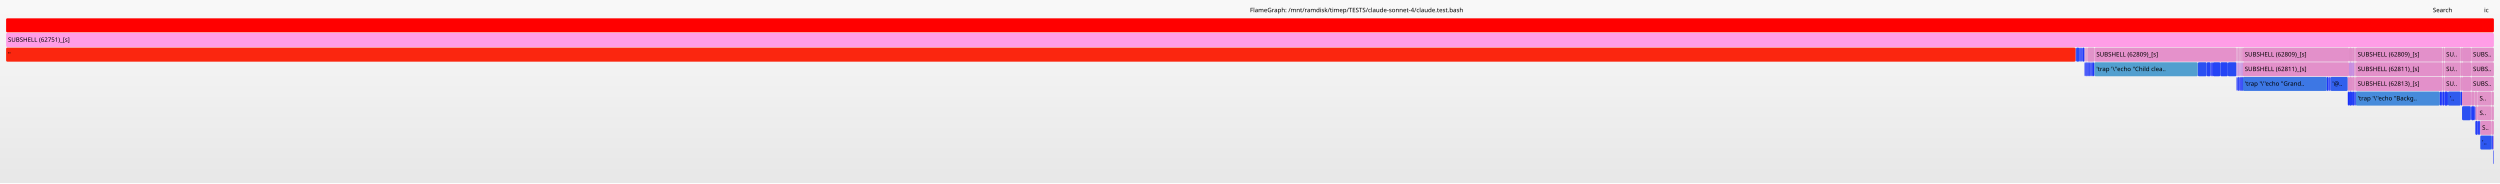
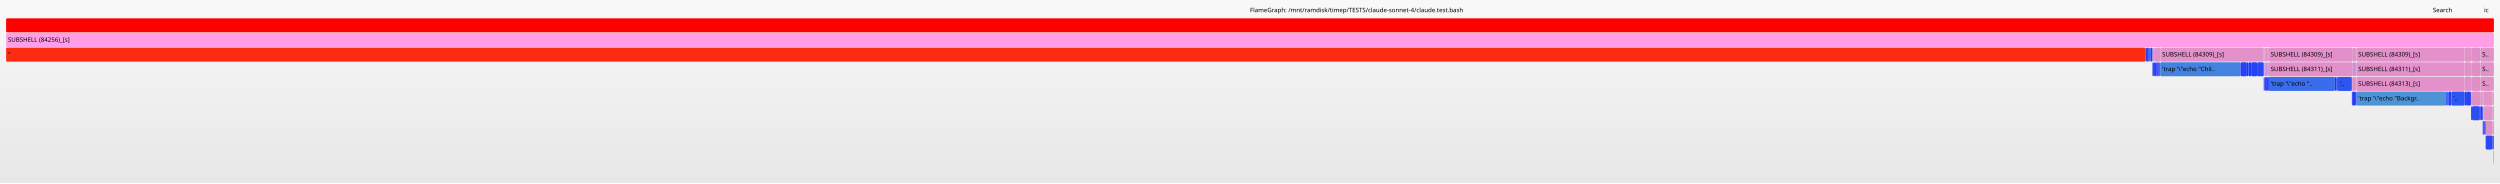
<svg xmlns="http://www.w3.org/2000/svg" version="1.1" width="4096" height="300" viewBox="0 0 4096 300">
  <defs>
    <linearGradient id="background" y1="0" y2="1" x1="0" x2="0">
      <stop stop-color="#f8f8f8" offset="5%" />
      <stop stop-color="#e8e8e8" offset="95%" />
    </linearGradient>
  </defs>
  <style type="text/css">
        text { font-family:Verdana; font-size:10px; fill:rgb(0,0,0); }
        .hide { display:none; }
        .parent { opacity:0.5; }
</style>
  <rect x="0.0" y="0" width="4096.0" height="300.0" fill="url(#background)" />
  <text id="title" x="2048.00" y="20">FlameGraph: /mnt/ramdisk/timep/TESTS/claude-sonnet-4/claude.test.bash</text>
  <text id="details" x="10.00" y="285"> </text>
  <text id="unzoom" x="10.00" y="20" class="hide">Reset Zoom</text>
  <text id="search" x="3986.00" y="20">Search</text>
  <text id="ignorecase" x="4070.00" y="20">ic</text>
  <text id="matched" x="3986.00" y="285"> </text>
  <g id="frames">
    <g>
-       <rect x="4048.8" y="174" width="5.2" height="23.0" fill="rgb(34,61,247)" rx="2" ry="2" />
-       <text x="4051.77" y="188.5" />
-     </g>
-     <g>
-       <rect x="4001.7" y="150" width="3.1" height="23.0" fill="rgb(30,55,248)" rx="2" ry="2" />
-       <text x="4004.70" y="164.5" />
-     </g>
-     <g>
-       <rect x="4001.7" y="126" width="3.1" height="23.0" fill="rgb(223.908,141.94,198.47)" rx="2" ry="2" />
-       <text x="4004.70" y="140.5" />
-     </g>
-     <g>
-       <rect x="3814.6" y="126" width="0.6" height="23.0" fill="rgb(15,38,251)" rx="2" ry="2" />
-       <text x="3817.60" y="140.5" />
-     </g>
-     <g>
-       <rect x="3406.8" y="78" width="1.2" height="23.0" fill="rgb(15,38,251)" rx="2" ry="2" />
-       <text x="3409.79" y="92.5" />
-     </g>
-     <g>
-       <rect x="3859.7" y="150" width="137.7" height="23.0" fill="rgb(71,139,219)" rx="2" ry="2" />
-       <text x="3862.73" y="164.5">'trap '\''echo "Backg..</text>
-     </g>
-     <g>
-       <rect x="3848.6" y="78" width="5.0" height="23.0" fill="rgb(224.474,141.94,199.035)" rx="2" ry="2" />
-       <text x="3851.56" y="92.5" />
-     </g>
-     <g>
-       <rect x="3625.5" y="102" width="12.3" height="23.0" fill="rgb(37,68,245)" rx="2" ry="2" />
-       <text x="3628.49" y="116.5" />
-     </g>
-     <g>
-       <rect x="3621.9" y="102" width="1.8" height="23.0" fill="rgb(25,47,250)" rx="2" ry="2" />
-       <text x="3624.90" y="116.5" />
-     </g>
-     <g>
-       <rect x="3853.6" y="150" width="3.7" height="23.0" fill="rgb(34,61,247)" rx="2" ry="2" />
-       <text x="3856.61" y="164.5" />
-     </g>
-     <g>
-       <rect x="3848.6" y="126" width="5.0" height="23.0" fill="rgb(224.474,141.94,199.035)" rx="2" ry="2" />
-       <text x="3851.56" y="140.5" />
-     </g>
-     <g>
-       <rect x="3674.7" y="78" width="173.9" height="23.0" fill="rgb(226.911,143.769,201.631)" rx="2" ry="2" />
-       <text x="3677.75" y="92.5">SUBSHELL (62809)_[s]</text>
-     </g>
-     <g>
-       <rect x="3859.7" y="78" width="142.0" height="23.0" fill="rgb(227.322,143.725,201.904)" rx="2" ry="2" />
-       <text x="3862.73" y="92.5">SUBSHELL (62809)_[s]</text>
-     </g>
-     <g>
-       <rect x="3416.9" y="102" width="0.6" height="23.0" fill="rgb(15,38,251)" rx="2" ry="2" />
-       <text x="3419.85" y="116.5" />
-     </g>
-     <g>
-       <rect x="3666.6" y="126" width="0.4" height="23.0" fill="rgb(15,38,251)" rx="2" ry="2" />
-       <text x="3669.61" y="140.5" />
-     </g>
-     <g>
-       <rect x="10.0" y="54" width="4076.0" height="23.0" fill="rgb(255,156.558,229.686)" rx="2" ry="2" />
-       <text x="13.00" y="68.5">SUBSHELL (62751)_[s]</text>
-     </g>
-     <g>
-       <rect x="4031.7" y="150" width="2.1" height="23.0" fill="rgb(30,55,248)" rx="2" ry="2" />
-       <text x="4034.71" y="164.5" />
-     </g>
-     <g>
-       <rect x="3415.4" y="102" width="1.5" height="23.0" fill="rgb(15,38,251)" rx="2" ry="2" />
-       <text x="3418.43" y="116.5" />
-     </g>
-     <g>
-       <rect x="3666.1" y="126" width="0.5" height="23.0" fill="rgb(15,38,251)" rx="2" ry="2" />
-       <text x="3669.13" y="140.5" />
-     </g>
-     <g>
-       <rect x="4048.1" y="174" width="0.7" height="23.0" fill="rgb(15,38,251)" rx="2" ry="2" />
-       <text x="4051.11" y="188.5" />
-     </g>
-     <g>
-       <rect x="3421.7" y="102" width="1.2" height="23.0" fill="rgb(15,38,251)" rx="2" ry="2" />
-       <text x="3424.70" y="116.5" />
-     </g>
-     <g>
-       <rect x="3623.7" y="102" width="1.8" height="23.0" fill="rgb(25,47,250)" rx="2" ry="2" />
-       <text x="3626.68" y="116.5" />
-     </g>
-     <g>
-       <rect x="4033.8" y="150" width="15.0" height="23.0" fill="rgb(225.074,142.072,199.666)" rx="2" ry="2" />
-       <text x="4036.82" y="164.5" />
-     </g>
-     <g>
-       <rect x="3600.6" y="102" width="0.4" height="23.0" fill="rgb(15,38,251)" rx="2" ry="2" />
-       <text x="3603.59" y="116.5" />
-     </g>
-     <g>
-       <rect x="3666.6" y="102" width="0.4" height="23.0" fill="rgb(198.47,141.94,223.908)" rx="2" ry="2" />
-       <text x="3669.61" y="116.5" />
-     </g>
-     <g>
-       <rect x="3667.0" y="78" width="1.9" height="23.0" fill="rgb(223.908,141.94,198.47)" rx="2" ry="2" />
-       <text x="3670.04" y="92.5" />
-     </g>
-     <g>
-       <rect x="4061.9" y="198" width="1.8" height="23.0" fill="rgb(25,47,250)" rx="2" ry="2" />
-       <text x="4064.90" y="212.5" />
-     </g>
-     <g>
-       <rect x="4031.7" y="126" width="2.1" height="23.0" fill="rgb(223.908,141.94,198.47)" rx="2" ry="2" />
-       <text x="4034.71" y="140.5" />
-     </g>
-     <g>
-       <rect x="3848.6" y="102" width="5.0" height="23.0" fill="rgb(199.035,141.94,224.474)" rx="2" ry="2" />
-       <text x="3851.56" y="116.5" />
-     </g>
-     <g>
-       <rect x="4082.0" y="222" width="1.2" height="23.0" fill="rgb(15,38,251)" rx="2" ry="2" />
-       <text x="4085.04" y="236.5" />
-     </g>
-     <g>
-       <rect x="3669.4" y="126" width="1.7" height="23.0" fill="rgb(15,38,251)" rx="2" ry="2" />
-       <text x="3672.40" y="140.5" />
-     </g>
-     <g>
-       <rect x="3430.7" y="102" width="0.5" height="23.0" fill="rgb(15,38,251)" rx="2" ry="2" />
-       <text x="3433.70" y="116.5" />
-     </g>
-     <g>
-       <rect x="4082.0" y="174" width="4.0" height="23.0" fill="rgb(224.901,145.551,200.275)" rx="2" ry="2" />
-       <text x="4085.04" y="188.5" />
-     </g>
-     <g>
-       <rect x="3667.0" y="126" width="1.9" height="23.0" fill="rgb(25,47,250)" rx="2" ry="2" />
-       <text x="3670.04" y="140.5" />
-     </g>
-     <g>
-       <rect x="3668.9" y="102" width="2.2" height="23.0" fill="rgb(200.626,146.251,225.094)" rx="2" ry="2" />
-       <text x="3671.91" y="116.5" />
-     </g>
-     <g>
-       <rect x="3401.5" y="78" width="5.3" height="23.0" fill="rgb(38,74,247)" rx="2" ry="2" />
-       <text x="3404.46" y="92.5" />
-     </g>
-     <g>
-       <rect x="3857.3" y="102" width="2.4" height="23.0" fill="rgb(223.908,141.94,198.47)" rx="2" ry="2" />
-       <text x="3860.26" y="116.5" />
-     </g>
-     <g>
-       <rect x="3420.1" y="102" width="1.6" height="23.0" fill="rgb(15,38,251)" rx="2" ry="2" />
-       <text x="3423.07" y="116.5" />
-     </g>
-     <g>
-       <rect x="3650.1" y="102" width="14.2" height="23.0" fill="rgb(40,74,243)" rx="2" ry="2" />
-       <text x="3653.09" y="116.5" />
-     </g>
-     <g>
-       <rect x="3671.1" y="102" width="1.8" height="23.0" fill="rgb(198.47,141.94,223.908)" rx="2" ry="2" />
-       <text x="3674.14" y="116.5" />
-     </g>
-     <g>
-       <rect x="3859.7" y="126" width="142.0" height="23.0" fill="rgb(227.322,143.725,201.904)" rx="2" ry="2" />
-       <text x="3862.73" y="140.5">SUBSHELL (62813)_[s]</text>
-     </g>
-     <g>
-       <rect x="3425.0" y="102" width="1.9" height="23.0" fill="rgb(25,47,250)" rx="2" ry="2" />
-       <text x="3428.02" y="116.5" />
-     </g>
-     <g>
-       <rect x="4059.4" y="174" width="22.6" height="23.0" fill="rgb(225.5,147.727,201.364)" rx="2" ry="2" />
-       <text x="4062.42" y="188.5">S..</text>
-     </g>
-     <g>
-       <rect x="4083.2" y="222" width="2.0" height="23.0" fill="rgb(25,47,250)" rx="2" ry="2" />
-       <text x="4086.21" y="236.5" />
-     </g>
-     <g>
-       <rect x="3674.7" y="102" width="173.9" height="23.0" fill="rgb(226.911,143.769,201.631)" rx="2" ry="2" />
-       <text x="3677.75" y="116.5">SUBSHELL (62811)_[s]</text>
-     </g>
-     <g>
-       <rect x="3411.9" y="78" width="3.5" height="23.0" fill="rgb(30,55,248)" rx="2" ry="2" />
-       <text x="3414.94" y="92.5" />
-     </g>
-     <g>
-       <rect x="4055.6" y="198" width="3.8" height="23.0" fill="rgb(34,61,247)" rx="2" ry="2" />
-       <text x="4058.57" y="212.5" />
-     </g>
-     <g>
-       <rect x="4010.7" y="150" width="21.0" height="23.0" fill="rgb(48,91,238)" rx="2" ry="2" />
-       <text x="4013.74" y="164.5">'..</text>
-     </g>
-     <g>
-       <rect x="3418.3" y="78" width="1.8" height="23.0" fill="rgb(223.908,141.94,198.47)" rx="2" ry="2" />
-       <text x="3421.26" y="92.5" />
-     </g>
-     <g>
-       <rect x="3431.7" y="78" width="232.6" height="23.0" fill="rgb(228.66,145.155,203.44)" rx="2" ry="2" />
-       <text x="3434.67" y="92.5">SUBSHELL (62809)_[s]</text>
-     </g>
-     <g>
-       <rect x="4033.8" y="126" width="15.0" height="23.0" fill="rgb(225.074,142.072,199.666)" rx="2" ry="2" />
-       <text x="4036.82" y="140.5" />
-     </g>
-     <g>
-       <rect x="4033.8" y="102" width="15.0" height="23.0" fill="rgb(225.074,142.072,199.666)" rx="2" ry="2" />
-       <text x="4036.82" y="116.5" />
-     </g>
-     <g>
-       <rect x="3848.6" y="150" width="5.0" height="23.0" fill="rgb(34,61,247)" rx="2" ry="2" />
-       <text x="3851.56" y="164.5" />
-     </g>
-     <g>
-       <rect x="4004.8" y="150" width="5.9" height="23.0" fill="rgb(34,61,247)" rx="2" ry="2" />
-       <text x="4007.76" y="164.5" />
-     </g>
-     <g>
-       <rect x="4063.7" y="198" width="18.3" height="23.0" fill="rgb(225.039,142.505,199.6)" rx="2" ry="2" />
-       <text x="4066.71" y="212.5">S..</text>
-     </g>
-     <g>
-       <rect x="3667.0" y="102" width="1.9" height="23.0" fill="rgb(198.47,141.94,223.908)" rx="2" ry="2" />
-       <text x="3670.04" y="116.5" />
-     </g>
-     <g>
-       <rect x="3410.3" y="78" width="0.9" height="23.0" fill="rgb(15,38,251)" rx="2" ry="2" />
-       <text x="3413.31" y="92.5" />
-     </g>
-     <g>
-       <rect x="3665.7" y="126" width="0.4" height="23.0" fill="rgb(15,38,251)" rx="2" ry="2" />
-       <text x="3668.70" y="140.5" />
-     </g>
-     <g>
-       <rect x="3400.5" y="78" width="0.5" height="23.0" fill="rgb(15,38,251)" rx="2" ry="2" />
-       <text x="3403.52" y="92.5" />
-     </g>
-     <g>
-       <rect x="3815.2" y="126" width="0.5" height="23.0" fill="rgb(15,38,251)" rx="2" ry="2" />
-       <text x="3818.19" y="140.5" />
-     </g>
-     <g>
-       <rect x="3672.9" y="78" width="1.8" height="23.0" fill="rgb(223.908,141.94,198.47)" rx="2" ry="2" />
-       <text x="3675.93" y="92.5" />
-     </g>
-     <g>
-       <rect x="4001.7" y="102" width="3.1" height="23.0" fill="rgb(223.908,141.94,198.47)" rx="2" ry="2" />
-       <text x="4004.70" y="116.5" />
-     </g>
-     <g>
-       <rect x="3665.7" y="78" width="0.9" height="23.0" fill="rgb(224.533,144.209,199.605)" rx="2" ry="2" />
-       <text x="3668.70" y="92.5" />
-     </g>
-     <g>
-       <rect x="3664.3" y="78" width="1.4" height="23.0" fill="rgb(224.856,145.386,200.193)" rx="2" ry="2" />
-       <text x="3667.27" y="92.5" />
-     </g>
-     <g>
-       <rect x="3422.9" y="102" width="2.1" height="23.0" fill="rgb(30,55,248)" rx="2" ry="2" />
-       <text x="3425.92" y="116.5" />
-     </g>
-     <g>
-       <rect x="3671.1" y="126" width="1.8" height="23.0" fill="rgb(25,47,250)" rx="2" ry="2" />
-       <text x="3674.14" y="140.5" />
-     </g>
-     <g>
-       <rect x="3428.9" y="102" width="1.8" height="23.0" fill="rgb(15,38,251)" rx="2" ry="2" />
-       <text x="3431.93" y="116.5" />
-     </g>
-     <g>
-       <rect x="3408.6" y="78" width="1.7" height="23.0" fill="rgb(15,38,251)" rx="2" ry="2" />
-       <text x="3411.64" y="92.5" />
-     </g>
-     <g>
-       <rect x="4033.8" y="174" width="14.3" height="23.0" fill="rgb(43,80,242)" rx="2" ry="2" />
-       <text x="4036.82" y="188.5" />
-     </g>
-     <g>
-       <rect x="3601.0" y="102" width="14.4" height="23.0" fill="rgb(43,80,242)" rx="2" ry="2" />
-       <text x="3604.04" y="116.5" />
-     </g>
-     <g>
-       <rect x="3416.9" y="78" width="0.6" height="23.0" fill="rgb(223.908,141.94,198.47)" rx="2" ry="2" />
-       <text x="3419.85" y="92.5" />
-     </g>
-     <g>
-       <rect x="4059.4" y="198" width="2.0" height="23.0" fill="rgb(25,47,250)" rx="2" ry="2" />
-       <text x="4062.42" y="212.5" />
-     </g>
-     <g>
-       <rect x="4054.0" y="150" width="5.4" height="23.0" fill="rgb(224.922,145.625,200.312)" rx="2" ry="2" />
-       <text x="4057.04" y="164.5" />
-     </g>
-     <g>
-       <rect x="4082.0" y="198" width="4.0" height="23.0" fill="rgb(224.901,145.551,200.275)" rx="2" ry="2" />
-       <text x="4085.04" y="212.5" />
-     </g>
-     <g>
-       <rect x="3812.4" y="126" width="2.2" height="23.0" fill="rgb(30,55,248)" rx="2" ry="2" />
-       <text x="3815.42" y="140.5" />
-     </g>
-     <g>
-       <rect x="3401.0" y="78" width="0.5" height="23.0" fill="rgb(15,38,251)" rx="2" ry="2" />
-       <text x="3403.97" y="92.5" />
-     </g>
-     <g>
-       <rect x="4085.2" y="222" width="0.8" height="23.0" fill="rgb(223.908,141.94,198.47)" rx="2" ry="2" />
-       <text x="4088.25" y="236.5" />
-     </g>
-     <g>
-       <rect x="3672.9" y="126" width="1.8" height="23.0" fill="rgb(25,47,250)" rx="2" ry="2" />
-       <text x="3675.93" y="140.5" />
-     </g>
-     <g>
-       <rect x="3668.9" y="78" width="2.2" height="23.0" fill="rgb(225.094,146.251,200.626)" rx="2" ry="2" />
-       <text x="3671.91" y="92.5" />
-     </g>
-     <g>
-       <rect x="4061.4" y="198" width="0.5" height="23.0" fill="rgb(15,38,251)" rx="2" ry="2" />
-       <text x="4064.40" y="212.5" />
-     </g>
-     <g>
-       <rect x="3417.5" y="78" width="0.8" height="23.0" fill="rgb(223.908,141.94,198.47)" rx="2" ry="2" />
-       <text x="3420.52" y="92.5" />
-     </g>
-     <g>
-       <rect x="10.0" y="78" width="3390.5" height="23.0" fill="rgb(251,38,15)" rx="2" ry="2" />
+       <rect x="4011.6" y="150" width="4.8" height="23.0" fill="rgb(36,67,246)" rx="2" ry="2" />
+       <text x="4014.62" y="164.5" />
+     </g>
+     <g>
+       <rect x="4072.5" y="198" width="11.2" height="23.0" fill="rgb(224.66,142.63,199.377)" rx="2" ry="2" />
+       <text x="4075.55" y="212.5" />
+     </g>
+     <g>
+       <rect x="3529.2" y="78" width="1.5" height="23.0" fill="rgb(224.098,142.63,198.815)" rx="2" ry="2" />
+       <text x="3532.24" y="92.5" />
+     </g>
+     <g>
+       <rect x="3860.7" y="78" width="177.1" height="23.0" fill="rgb(228.169,144.881,203.015)" rx="2" ry="2" />
+       <text x="3863.72" y="92.5">SUBSHELL (84309)_[s]</text>
+     </g>
+     <g>
+       <rect x="4083.7" y="150" width="2.3" height="23.0" fill="rgb(225.09,146.236,200.618)" rx="2" ry="2" />
+       <text x="4086.69" y="164.5" />
+     </g>
+     <g>
+       <rect x="4048.6" y="78" width="1.3" height="23.0" fill="rgb(224.098,142.63,198.815)" rx="2" ry="2" />
+       <text x="4051.61" y="92.5" />
+     </g>
+     <g>
+       <rect x="4007.8" y="150" width="2.0" height="23.0" fill="rgb(33,60,248)" rx="2" ry="2" />
+       <text x="4010.85" y="164.5" />
+     </g>
+     <g>
+       <rect x="3858.6" y="102" width="2.1" height="23.0" fill="rgb(198.815,142.63,224.098)" rx="2" ry="2" />
+       <text x="3861.65" y="116.5" />
+     </g>
+     <g>
+       <rect x="10.0" y="78" width="3505.2" height="23.0" fill="rgb(251,44,18)" rx="2" ry="2" />
      <text x="13.00" y="92.5">''</text>
    </g>
    <g>
-       <rect x="3408.0" y="78" width="0.6" height="23.0" fill="rgb(15,38,251)" rx="2" ry="2" />
-       <text x="3410.96" y="92.5" />
+       <rect x="4069.2" y="150" width="14.5" height="23.0" fill="rgb(225.519,147.798,201.399)" rx="2" ry="2" />
+       <text x="4072.23" y="164.5" />
+     </g>
+     <g>
+       <rect x="3711.1" y="126" width="1.5" height="23.0" fill="rgb(28,53,249)" rx="2" ry="2" />
+       <text x="3714.09" y="140.5" />
+     </g>
+     <g>
+       <rect x="3527.2" y="102" width="0.5" height="23.0" fill="rgb(18,44,251)" rx="2" ry="2" />
+       <text x="3530.19" y="116.5" />
+     </g>
+     <g>
+       <rect x="3854.8" y="150" width="3.8" height="23.0" fill="rgb(33,60,248)" rx="2" ry="2" />
+       <text x="3857.85" y="164.5" />
+     </g>
+     <g>
+       <rect x="3853.3" y="126" width="1.5" height="23.0" fill="rgb(224.098,142.63,198.815)" rx="2" ry="2" />
+       <text x="3856.32" y="140.5" />
+     </g>
+     <g>
+       <rect x="3828.6" y="126" width="1.7" height="23.0" fill="rgb(28,53,249)" rx="2" ry="2" />
+       <text x="3831.56" y="140.5" />
+     </g>
+     <g>
+       <rect x="3714.4" y="126" width="1.4" height="23.0" fill="rgb(18,44,251)" rx="2" ry="2" />
+       <text x="3717.38" y="140.5" />
+     </g>
+     <g>
+       <rect x="3854.8" y="126" width="3.8" height="23.0" fill="rgb(224.098,142.63,198.815)" rx="2" ry="2" />
+       <text x="3857.85" y="140.5" />
+     </g>
+     <g>
+       <rect x="3538.7" y="102" width="0.4" height="23.0" fill="rgb(18,44,251)" rx="2" ry="2" />
+       <text x="3541.69" y="116.5" />
+     </g>
+     <g>
+       <rect x="4037.8" y="78" width="10.8" height="23.0" fill="rgb(224.895,145.528,200.264)" rx="2" ry="2" />
+       <text x="4040.82" y="92.5" />
+     </g>
+     <g>
+       <rect x="4047.1" y="150" width="1.5" height="23.0" fill="rgb(28,53,249)" rx="2" ry="2" />
+       <text x="4050.09" y="164.5" />
+     </g>
+     <g>
+       <rect x="4050.0" y="78" width="13.8" height="23.0" fill="rgb(224.711,142.82,199.471)" rx="2" ry="2" />
+       <text x="4052.95" y="92.5" />
+     </g>
+     <g>
+       <rect x="4037.8" y="150" width="4.0" height="23.0" fill="rgb(33,60,248)" rx="2" ry="2" />
+       <text x="4040.82" y="164.5" />
+     </g>
+     <g>
+       <rect x="4016.4" y="150" width="21.4" height="23.0" fill="rgb(45,85,241)" rx="2" ry="2" />
+       <text x="4019.42" y="164.5">'..</text>
+     </g>
+     <g>
+       <rect x="3827.3" y="126" width="0.5" height="23.0" fill="rgb(18,44,251)" rx="2" ry="2" />
+       <text x="3830.35" y="140.5" />
+     </g>
+     <g>
+       <rect x="4063.8" y="78" width="22.2" height="23.0" fill="rgb(225.329,147.105,201.053)" rx="2" ry="2" />
+       <text x="4066.82" y="92.5">S..</text>
+     </g>
+     <g>
+       <rect x="3523.1" y="78" width="0.4" height="23.0" fill="rgb(18,44,251)" rx="2" ry="2" />
+       <text x="3526.05" y="92.5" />
+     </g>
+     <g>
+       <rect x="3681.3" y="102" width="2.0" height="23.0" fill="rgb(28,53,249)" rx="2" ry="2" />
+       <text x="3684.30" y="116.5" />
+     </g>
+     <g>
+       <rect x="3536.8" y="102" width="1.5" height="23.0" fill="rgb(28,53,249)" rx="2" ry="2" />
+       <text x="3539.75" y="116.5" />
+     </g>
+     <g>
+       <rect x="3708.9" y="126" width="0.4" height="23.0" fill="rgb(18,44,251)" rx="2" ry="2" />
+       <text x="3711.93" y="140.5" />
+     </g>
+     <g>
+       <rect x="4063.8" y="126" width="22.2" height="23.0" fill="rgb(225.329,147.105,201.053)" rx="2" ry="2" />
+       <text x="4066.82" y="140.5">S..</text>
+     </g>
+     <g>
+       <rect x="3539.1" y="102" width="0.3" height="23.0" fill="rgb(18,44,251)" rx="2" ry="2" />
+       <text x="3542.09" y="116.5" />
+     </g>
+     <g>
+       <rect x="3515.9" y="78" width="4.2" height="23.0" fill="rgb(31,72,248)" rx="2" ry="2" />
+       <text x="3518.91" y="92.5" />
+     </g>
+     <g>
+       <rect x="4085.6" y="246" width="0.4" height="23.0" fill="rgb(18,44,251)" rx="2" ry="2" />
+       <text x="4088.57" y="260.5" />
+     </g>
+     <g>
+       <rect x="4085.6" y="222" width="0.4" height="23.0" fill="rgb(224.098,142.63,198.815)" rx="2" ry="2" />
+       <text x="4088.57" y="236.5" />
+     </g>
+     <g>
+       <rect x="3828.2" y="126" width="0.4" height="23.0" fill="rgb(18,44,251)" rx="2" ry="2" />
+       <text x="3831.20" y="140.5" />
+     </g>
+     <g>
+       <rect x="3854.8" y="78" width="3.8" height="23.0" fill="rgb(224.098,142.63,198.815)" rx="2" ry="2" />
+       <text x="3857.85" y="92.5" />
+     </g>
+     <g>
+       <rect x="4083.7" y="174" width="2.3" height="23.0" fill="rgb(225.09,146.236,200.618)" rx="2" ry="2" />
+       <text x="4086.69" y="188.5" />
+     </g>
+     <g>
+       <rect x="4037.8" y="126" width="10.8" height="23.0" fill="rgb(224.895,145.528,200.264)" rx="2" ry="2" />
+       <text x="4040.82" y="140.5" />
+     </g>
+     <g>
+       <rect x="3526.6" y="78" width="0.6" height="23.0" fill="rgb(224.098,142.63,198.815)" rx="2" ry="2" />
+       <text x="3529.61" y="92.5" />
+     </g>
+     <g>
+       <rect x="4050.0" y="150" width="13.8" height="23.0" fill="rgb(224.711,142.82,199.471)" rx="2" ry="2" />
+       <text x="4052.95" y="164.5" />
+     </g>
+     <g>
+       <rect x="10.0" y="54" width="4076.0" height="23.0" fill="rgb(255,157.085,229.822)" rx="2" ry="2" />
+       <text x="13.00" y="68.5">SUBSHELL (84256)_[s]</text>
+     </g>
+     <g>
+       <rect x="3717.2" y="126" width="108.3" height="23.0" fill="rgb(57,109,233)" rx="2" ry="2" />
+       <text x="3720.22" y="140.5">'trap '\''echo "..</text>
+     </g>
+     <g>
+       <rect x="4037.8" y="102" width="10.8" height="23.0" fill="rgb(224.895,145.528,200.264)" rx="2" ry="2" />
+       <text x="4040.82" y="116.5" />
+     </g>
+     <g>
+       <rect x="3527.7" y="102" width="1.5" height="23.0" fill="rgb(28,53,249)" rx="2" ry="2" />
+       <text x="3530.73" y="116.5" />
+     </g>
+     <g>
+       <rect x="3529.2" y="102" width="1.5" height="23.0" fill="rgb(28,53,249)" rx="2" ry="2" />
+       <text x="3532.24" y="116.5" />
+     </g>
+     <g>
+       <rect x="3520.1" y="78" width="1.0" height="23.0" fill="rgb(18,44,251)" rx="2" ry="2" />
+       <text x="3523.08" y="92.5" />
+     </g>
+     <g>
+       <rect x="3710.0" y="78" width="0.8" height="23.0" fill="rgb(224.729,144.922,199.961)" rx="2" ry="2" />
+       <text x="3712.99" y="92.5" />
+     </g>
+     <g>
+       <rect x="3715.8" y="78" width="1.4" height="23.0" fill="rgb(224.098,142.63,198.815)" rx="2" ry="2" />
+       <text x="3718.81" y="92.5" />
+     </g>
+     <g>
+       <rect x="3854.8" y="102" width="3.8" height="23.0" fill="rgb(198.815,142.63,224.098)" rx="2" ry="2" />
+       <text x="3857.85" y="116.5" />
+     </g>
+     <g>
+       <rect x="3715.8" y="102" width="1.4" height="23.0" fill="rgb(198.815,142.63,224.098)" rx="2" ry="2" />
+       <text x="3718.81" y="116.5" />
+     </g>
+     <g>
+       <rect x="4070.7" y="198" width="1.5" height="23.0" fill="rgb(28,53,249)" rx="2" ry="2" />
+       <text x="4073.72" y="212.5" />
+     </g>
+     <g>
+       <rect x="4069.2" y="198" width="1.5" height="23.0" fill="rgb(28,53,249)" rx="2" ry="2" />
+       <text x="4072.23" y="212.5" />
+     </g>
+     <g>
+       <rect x="3712.6" y="126" width="0.4" height="23.0" fill="rgb(18,44,251)" rx="2" ry="2" />
+       <text x="3715.60" y="140.5" />
+     </g>
+     <g>
+       <rect x="3710.4" y="126" width="0.4" height="23.0" fill="rgb(18,44,251)" rx="2" ry="2" />
+       <text x="3713.35" y="140.5" />
+     </g>
+     <g>
+       <rect x="3710.0" y="126" width="0.4" height="23.0" fill="rgb(18,44,251)" rx="2" ry="2" />
+       <text x="3712.99" y="140.5" />
+     </g>
+     <g>
+       <rect x="3710.8" y="78" width="0.3" height="23.0" fill="rgb(224.098,142.63,198.815)" rx="2" ry="2" />
+       <text x="3713.76" y="92.5" />
+     </g>
+     <g>
+       <rect x="4067.7" y="198" width="1.5" height="23.0" fill="rgb(28,53,249)" rx="2" ry="2" />
+       <text x="4070.68" y="212.5" />
+     </g>
+     <g>
+       <rect x="3709.6" y="126" width="0.4" height="23.0" fill="rgb(18,44,251)" rx="2" ry="2" />
+       <text x="3712.65" y="140.5" />
+     </g>
+     <g>
+       <rect x="3858.6" y="78" width="2.1" height="23.0" fill="rgb(224.098,142.63,198.815)" rx="2" ry="2" />
+       <text x="3861.65" y="92.5" />
+     </g>
+     <g>
+       <rect x="4063.8" y="150" width="3.9" height="23.0" fill="rgb(224.098,142.63,198.815)" rx="2" ry="2" />
+       <text x="4066.82" y="164.5" />
+     </g>
+     <g>
+       <rect x="3711.1" y="78" width="1.5" height="23.0" fill="rgb(224.098,142.63,198.815)" rx="2" ry="2" />
+       <text x="3714.09" y="92.5" />
+     </g>
+     <g>
+       <rect x="3532.3" y="102" width="1.2" height="23.0" fill="rgb(18,44,251)" rx="2" ry="2" />
+       <text x="3535.26" y="116.5" />
+     </g>
+     <g>
+       <rect x="3711.1" y="102" width="1.5" height="23.0" fill="rgb(198.815,142.63,224.098)" rx="2" ry="2" />
+       <text x="3714.09" y="116.5" />
+     </g>
+     <g>
+       <rect x="3530.7" y="78" width="8.7" height="23.0" fill="rgb(225.314,147.051,201.026)" rx="2" ry="2" />
+       <text x="3533.69" y="92.5" />
+     </g>
+     <g>
+       <rect x="3860.7" y="102" width="177.1" height="23.0" fill="rgb(228.169,144.881,203.015)" rx="2" ry="2" />
+       <text x="3863.72" y="116.5">SUBSHELL (84311)_[s]</text>
+     </g>
+     <g>
+       <rect x="4072.2" y="198" width="0.3" height="23.0" fill="rgb(18,44,251)" rx="2" ry="2" />
+       <text x="4075.16" y="212.5" />
+     </g>
+     <g>
+       <rect x="4050.0" y="102" width="13.8" height="23.0" fill="rgb(224.711,142.82,199.471)" rx="2" ry="2" />
+       <text x="4052.95" y="116.5" />
+     </g>
+     <g>
+       <rect x="3527.7" y="78" width="1.5" height="23.0" fill="rgb(224.098,142.63,198.815)" rx="2" ry="2" />
+       <text x="3530.73" y="92.5" />
+     </g>
+     <g>
+       <rect x="3708.9" y="102" width="1.1" height="23.0" fill="rgb(200.492,145.983,225.02)" rx="2" ry="2" />
+       <text x="3711.93" y="116.5" />
+     </g>
+     <g>
+       <rect x="4069.2" y="174" width="14.5" height="23.0" fill="rgb(225.519,147.798,201.399)" rx="2" ry="2" />
+       <text x="4072.23" y="188.5" />
+     </g>
+     <g>
+       <rect x="4048.6" y="174" width="1.3" height="23.0" fill="rgb(18,44,251)" rx="2" ry="2" />
+       <text x="4051.61" y="188.5" />
+     </g>
+     <g>
+       <rect x="4067.7" y="174" width="1.5" height="23.0" fill="rgb(224.098,142.63,198.815)" rx="2" ry="2" />
+       <text x="4070.68" y="188.5" />
+     </g>
+     <g>
+       <rect x="3710.0" y="102" width="0.8" height="23.0" fill="rgb(199.961,144.922,224.729)" rx="2" ry="2" />
+       <text x="3712.99" y="116.5" />
+     </g>
+     <g>
+       <rect x="3538.3" y="102" width="0.4" height="23.0" fill="rgb(18,44,251)" rx="2" ry="2" />
+       <text x="3541.34" y="116.5" />
+     </g>
+     <g>
+       <rect x="3714.4" y="78" width="1.4" height="23.0" fill="rgb(224.098,142.63,198.815)" rx="2" ry="2" />
+       <text x="3717.38" y="92.5" />
+     </g>
+     <g>
+       <rect x="4063.8" y="102" width="22.2" height="23.0" fill="rgb(225.329,147.105,201.053)" rx="2" ry="2" />
+       <text x="4066.82" y="116.5">S..</text>
+     </g>
+     <g>
+       <rect x="3684.0" y="102" width="4.3" height="23.0" fill="rgb(33,60,248)" rx="2" ry="2" />
+       <text x="3686.95" y="116.5" />
+     </g>
+     <g>
+       <rect x="3515.5" y="78" width="0.4" height="23.0" fill="rgb(18,44,251)" rx="2" ry="2" />
+       <text x="3518.51" y="92.5" />
+     </g>
+     <g>
+       <rect x="3860.7" y="150" width="147.1" height="23.0" fill="rgb(77,148,215)" rx="2" ry="2" />
+       <text x="3863.72" y="164.5">'trap '\''echo "Backgr..</text>
+     </g>
+     <g>
+       <rect x="4048.6" y="150" width="1.3" height="23.0" fill="rgb(224.098,142.63,198.815)" rx="2" ry="2" />
+       <text x="4051.61" y="164.5" />
+     </g>
+     <g>
+       <rect x="3858.6" y="150" width="2.1" height="23.0" fill="rgb(33,60,248)" rx="2" ry="2" />
+       <text x="3861.65" y="164.5" />
+     </g>
+     <g>
+       <rect x="3710.8" y="102" width="0.3" height="23.0" fill="rgb(198.815,142.63,224.098)" rx="2" ry="2" />
+       <text x="3713.76" y="116.5" />
+     </g>
+     <g>
+       <rect x="3830.3" y="126" width="23.0" height="23.0" fill="rgb(45,85,241)" rx="2" ry="2" />
+       <text x="3833.34" y="140.5">'..</text>
+     </g>
+     <g>
+       <rect x="3827.8" y="126" width="0.4" height="23.0" fill="rgb(18,44,251)" rx="2" ry="2" />
+       <text x="3830.82" y="140.5" />
+     </g>
+     <g>
+       <rect x="3713.0" y="126" width="1.4" height="23.0" fill="rgb(18,44,251)" rx="2" ry="2" />
+       <text x="3715.98" y="140.5" />
+     </g>
+     <g>
+       <rect x="3523.8" y="78" width="2.8" height="23.0" fill="rgb(33,60,248)" rx="2" ry="2" />
+       <text x="3526.83" y="92.5" />
+     </g>
+     <g>
+       <rect x="4009.8" y="150" width="1.8" height="23.0" fill="rgb(28,53,249)" rx="2" ry="2" />
+       <text x="4012.81" y="164.5" />
+     </g>
+     <g>
+       <rect x="4083.7" y="222" width="0.6" height="23.0" fill="rgb(18,44,251)" rx="2" ry="2" />
+       <text x="4086.69" y="236.5" />
+     </g>
+     <g>
+       <rect x="4048.6" y="102" width="1.3" height="23.0" fill="rgb(224.098,142.63,198.815)" rx="2" ry="2" />
+       <text x="4051.61" y="116.5" />
+     </g>
+     <g>
+       <rect x="3709.3" y="126" width="0.3" height="23.0" fill="rgb(18,44,251)" rx="2" ry="2" />
+       <text x="3712.26" y="140.5" />
+     </g>
+     <g>
+       <rect x="4050.0" y="174" width="13.0" height="23.0" fill="rgb(43,79,243)" rx="2" ry="2" />
+       <text x="4052.95" y="188.5" />
+     </g>
+     <g>
+       <rect x="4041.8" y="150" width="5.3" height="23.0" fill="rgb(36,67,246)" rx="2" ry="2" />
+       <text x="4044.84" y="164.5" />
+     </g>
+     <g>
+       <rect x="3714.4" y="102" width="1.4" height="23.0" fill="rgb(198.815,142.63,224.098)" rx="2" ry="2" />
+       <text x="3717.38" y="116.5" />
+     </g>
+     <g>
+       <rect x="4067.7" y="150" width="1.5" height="23.0" fill="rgb(224.098,142.63,198.815)" rx="2" ry="2" />
+       <text x="4070.68" y="164.5" />
+     </g>
+     <g>
+       <rect x="3670.5" y="102" width="0.3" height="23.0" fill="rgb(18,44,251)" rx="2" ry="2" />
+       <text x="3673.45" y="116.5" />
+     </g>
+     <g>
+       <rect x="3708.9" y="78" width="1.1" height="23.0" fill="rgb(225.02,145.983,200.492)" rx="2" ry="2" />
+       <text x="3711.93" y="92.5" />
+     </g>
+     <g>
+       <rect x="3533.5" y="102" width="1.8" height="23.0" fill="rgb(28,53,249)" rx="2" ry="2" />
+       <text x="3536.49" y="116.5" />
+     </g>
+     <g>
+       <rect x="4063.8" y="174" width="3.9" height="23.0" fill="rgb(33,60,248)" rx="2" ry="2" />
+       <text x="4066.82" y="188.5" />
+     </g>
+     <g>
+       <rect x="3860.7" y="126" width="177.1" height="23.0" fill="rgb(228.169,144.881,203.015)" rx="2" ry="2" />
+       <text x="3863.72" y="140.5">SUBSHELL (84313)_[s]</text>
+     </g>
+     <g>
+       <rect x="3539.4" y="78" width="169.5" height="23.0" fill="rgb(227.107,144.543,202.003)" rx="2" ry="2" />
+       <text x="3542.43" y="92.5">SUBSHELL (84309)_[s]</text>
+     </g>
+     <g>
+       <rect x="3535.3" y="102" width="1.5" height="23.0" fill="rgb(28,53,249)" rx="2" ry="2" />
+       <text x="3538.32" y="116.5" />
+     </g>
+     <g>
+       <rect x="3698.0" y="102" width="10.9" height="23.0" fill="rgb(40,73,245)" rx="2" ry="2" />
+       <text x="3701.02" y="116.5" />
+     </g>
+     <g>
+       <rect x="3717.2" y="78" width="137.6" height="23.0" fill="rgb(225.977,143.93,200.86)" rx="2" ry="2" />
+       <text x="3720.22" y="92.5">SUBSHELL (84309)_[s]</text>
+     </g>
+     <g>
+       <rect x="3526.6" y="102" width="0.6" height="23.0" fill="rgb(18,44,251)" rx="2" ry="2" />
+       <text x="3529.61" y="116.5" />
+     </g>
+     <g>
+       <rect x="3853.3" y="150" width="1.5" height="23.0" fill="rgb(28,53,249)" rx="2" ry="2" />
+       <text x="3856.32" y="164.5" />
+     </g>
+     <g>
+       <rect x="3715.8" y="126" width="1.4" height="23.0" fill="rgb(18,44,251)" rx="2" ry="2" />
+       <text x="3718.81" y="140.5" />
+     </g>
+     <g>
+       <rect x="3539.4" y="102" width="131.1" height="23.0" fill="rgb(67,130,224)" rx="2" ry="2" />
+       <text x="3542.43" y="116.5">'trap '\''echo "Chil..</text>
+     </g>
+     <g>
+       <rect x="3712.6" y="102" width="1.8" height="23.0" fill="rgb(200.879,146.758,225.233)" rx="2" ry="2" />
+       <text x="3715.60" y="116.5" />
+     </g>
+     <g>
+       <rect x="4063.0" y="174" width="0.8" height="23.0" fill="rgb(18,44,251)" rx="2" ry="2" />
+       <text x="4065.99" y="188.5" />
+     </g>
+     <g>
+       <rect x="4050.0" y="126" width="13.8" height="23.0" fill="rgb(224.711,142.82,199.471)" rx="2" ry="2" />
+       <text x="4052.95" y="140.5" />
+     </g>
+     <g>
+       <rect x="3683.6" y="102" width="0.4" height="23.0" fill="rgb(18,44,251)" rx="2" ry="2" />
+       <text x="3686.61" y="116.5" />
+     </g>
+     <g>
+       <rect x="3515.2" y="78" width="0.3" height="23.0" fill="rgb(18,44,251)" rx="2" ry="2" />
+       <text x="3518.17" y="92.5" />
+     </g>
+     <g>
+       <rect x="3683.3" y="102" width="0.3" height="23.0" fill="rgb(18,44,251)" rx="2" ry="2" />
+       <text x="3686.26" y="116.5" />
+     </g>
+     <g>
+       <rect x="3825.5" y="126" width="1.8" height="23.0" fill="rgb(28,53,249)" rx="2" ry="2" />
+       <text x="3828.52" y="140.5" />
+     </g>
+     <g>
+       <rect x="3717.2" y="102" width="137.6" height="23.0" fill="rgb(225.977,143.93,200.86)" rx="2" ry="2" />
+       <text x="3720.22" y="116.5">SUBSHELL (84311)_[s]</text>
+     </g>
+     <g>
+       <rect x="4084.3" y="222" width="1.3" height="23.0" fill="rgb(18,44,251)" rx="2" ry="2" />
+       <text x="4087.33" y="236.5" />
+     </g>
+     <g>
+       <rect x="3527.2" y="78" width="0.5" height="23.0" fill="rgb(224.098,142.63,198.815)" rx="2" ry="2" />
+       <text x="3530.19" y="92.5" />
+     </g>
+     <g>
+       <rect x="4048.6" y="126" width="1.3" height="23.0" fill="rgb(224.098,142.63,198.815)" rx="2" ry="2" />
+       <text x="4051.61" y="140.5" />
+     </g>
+     <g>
+       <rect x="3521.1" y="78" width="0.5" height="23.0" fill="rgb(18,44,251)" rx="2" ry="2" />
+       <text x="3524.07" y="92.5" />
+     </g>
+     <g>
+       <rect x="3712.6" y="78" width="1.8" height="23.0" fill="rgb(225.233,146.758,200.879)" rx="2" ry="2" />
+       <text x="3715.60" y="92.5" />
+     </g>
+     <g>
+       <rect x="3521.6" y="78" width="1.5" height="23.0" fill="rgb(18,44,251)" rx="2" ry="2" />
+       <text x="3524.64" y="92.5" />
+     </g>
+     <g>
+       <rect x="4083.7" y="198" width="2.3" height="23.0" fill="rgb(225.09,146.236,200.618)" rx="2" ry="2" />
+       <text x="4086.69" y="212.5" />
+     </g>
+     <g>
+       <rect x="3530.7" y="102" width="1.6" height="23.0" fill="rgb(28,53,249)" rx="2" ry="2" />
+       <text x="3533.69" y="116.5" />
+     </g>
+     <g>
+       <rect x="4072.5" y="222" width="11.2" height="23.0" fill="rgb(40,73,245)" rx="2" ry="2" />
+       <text x="4075.55" y="236.5" />
+     </g>
+     <g>
+       <rect x="3688.3" y="102" width="9.7" height="23.0" fill="rgb(36,67,246)" rx="2" ry="2" />
+       <text x="3691.27" y="116.5" />
+     </g>
+     <g>
+       <rect x="3710.8" y="126" width="0.3" height="23.0" fill="rgb(18,44,251)" rx="2" ry="2" />
+       <text x="3713.76" y="140.5" />
+     </g>
+     <g>
+       <rect x="3523.5" y="78" width="0.3" height="23.0" fill="rgb(18,44,251)" rx="2" ry="2" />
+       <text x="3526.48" y="92.5" />
+     </g>
+     <g>
+       <rect x="3670.8" y="102" width="10.5" height="23.0" fill="rgb(36,67,246)" rx="2" ry="2" />
+       <text x="3673.81" y="116.5" />
+     </g>
+     <g>
+       <rect x="3858.6" y="126" width="2.1" height="23.0" fill="rgb(224.098,142.63,198.815)" rx="2" ry="2" />
+       <text x="3861.65" y="140.5" />
    </g>
    <g>
      <rect x="10.0" y="30" width="4076.0" height="23.0" fill="rgb(255,0,0)" rx="2" ry="2" />
      <text x="13.00" y="44.5" />
    </g>
-     <g>
-       <rect x="3999.5" y="150" width="2.2" height="23.0" fill="rgb(30,55,248)" rx="2" ry="2" />
-       <text x="4002.50" y="164.5" />
-     </g>
-     <g>
-       <rect x="3664.7" y="126" width="0.5" height="23.0" fill="rgb(15,38,251)" rx="2" ry="2" />
-       <text x="3667.72" y="140.5" />
-     </g>
-     <g>
-       <rect x="4004.8" y="126" width="26.9" height="23.0" fill="rgb(225.628,146.214,201.151)" rx="2" ry="2" />
-       <text x="4007.76" y="140.5">SU..</text>
-     </g>
-     <g>
-       <rect x="3846.6" y="150" width="2.0" height="23.0" fill="rgb(25,47,250)" rx="2" ry="2" />
-       <text x="3849.58" y="164.5" />
-     </g>
-     <g>
-       <rect x="3997.4" y="150" width="2.1" height="23.0" fill="rgb(30,55,248)" rx="2" ry="2" />
-       <text x="4000.44" y="164.5" />
-     </g>
-     <g>
-       <rect x="4085.2" y="246" width="0.8" height="23.0" fill="rgb(15,38,251)" rx="2" ry="2" />
-       <text x="4088.25" y="260.5" />
-     </g>
-     <g>
-       <rect x="3853.6" y="102" width="3.7" height="23.0" fill="rgb(199.035,141.94,224.474)" rx="2" ry="2" />
-       <text x="3856.61" y="116.5" />
-     </g>
-     <g>
-       <rect x="3664.3" y="126" width="0.4" height="23.0" fill="rgb(15,38,251)" rx="2" ry="2" />
-       <text x="3667.27" y="140.5" />
-     </g>
-     <g>
-       <rect x="3415.4" y="78" width="1.5" height="23.0" fill="rgb(223.908,141.94,198.47)" rx="2" ry="2" />
-       <text x="3418.43" y="92.5" />
-     </g>
-     <g>
-       <rect x="4048.8" y="102" width="37.2" height="23.0" fill="rgb(225.859,147.07,201.574)" rx="2" ry="2" />
-       <text x="4051.77" y="116.5">SUBS..</text>
-     </g>
-     <g>
-       <rect x="4048.8" y="126" width="37.2" height="23.0" fill="rgb(225.859,147.07,201.574)" rx="2" ry="2" />
-       <text x="4051.77" y="140.5">SUBS..</text>
-     </g>
-     <g>
-       <rect x="3426.9" y="102" width="2.0" height="23.0" fill="rgb(30,55,248)" rx="2" ry="2" />
-       <text x="3429.86" y="116.5" />
-     </g>
-     <g>
-       <rect x="4048.8" y="150" width="5.2" height="23.0" fill="rgb(224.474,141.94,199.035)" rx="2" ry="2" />
-       <text x="4051.77" y="164.5" />
-     </g>
-     <g>
-       <rect x="3417.5" y="102" width="0.8" height="23.0" fill="rgb(15,38,251)" rx="2" ry="2" />
-       <text x="3420.52" y="116.5" />
-     </g>
-     <g>
-       <rect x="3668.9" y="126" width="0.5" height="23.0" fill="rgb(15,38,251)" rx="2" ry="2" />
-       <text x="3671.91" y="140.5" />
-     </g>
-     <g>
-       <rect x="3674.7" y="126" width="137.7" height="23.0" fill="rgb(61,119,228)" rx="2" ry="2" />
-       <text x="3677.75" y="140.5">'trap '\''echo "Grand..</text>
-     </g>
-     <g>
-       <rect x="4031.7" y="78" width="2.1" height="23.0" fill="rgb(223.908,141.94,198.47)" rx="2" ry="2" />
-       <text x="4034.71" y="92.5" />
-     </g>
-     <g>
-       <rect x="4063.7" y="222" width="18.3" height="23.0" fill="rgb(45,86,240)" rx="2" ry="2" />
-       <text x="4066.71" y="236.5">'..</text>
-     </g>
-     <g>
-       <rect x="3666.6" y="78" width="0.4" height="23.0" fill="rgb(223.908,141.94,198.47)" rx="2" ry="2" />
-       <text x="3669.61" y="92.5" />
-     </g>
-     <g>
-       <rect x="4031.7" y="102" width="2.1" height="23.0" fill="rgb(223.908,141.94,198.47)" rx="2" ry="2" />
-       <text x="4034.71" y="116.5" />
-     </g>
-     <g>
-       <rect x="3859.7" y="102" width="142.0" height="23.0" fill="rgb(227.322,143.725,201.904)" rx="2" ry="2" />
-       <text x="3862.73" y="116.5">SUBSHELL (62811)_[s]</text>
-     </g>
-     <g>
-       <rect x="3664.3" y="102" width="1.4" height="23.0" fill="rgb(200.193,145.386,224.856)" rx="2" ry="2" />
-       <text x="3667.27" y="116.5" />
-     </g>
-     <g>
-       <rect x="3818.3" y="126" width="28.3" height="23.0" fill="rgb(50,96,237)" rx="2" ry="2" />
-       <text x="3821.27" y="140.5">'@..</text>
-     </g>
-     <g>
-       <rect x="3637.8" y="102" width="12.3" height="23.0" fill="rgb(37,68,245)" rx="2" ry="2" />
-       <text x="3640.77" y="116.5" />
-     </g>
-     <g>
-       <rect x="3857.3" y="150" width="2.4" height="23.0" fill="rgb(30,55,248)" rx="2" ry="2" />
-       <text x="3860.26" y="164.5" />
-     </g>
-     <g>
-       <rect x="3857.3" y="126" width="2.4" height="23.0" fill="rgb(223.908,141.94,198.47)" rx="2" ry="2" />
-       <text x="3860.26" y="140.5" />
-     </g>
-     <g>
-       <rect x="3672.9" y="102" width="1.8" height="23.0" fill="rgb(198.47,141.94,223.908)" rx="2" ry="2" />
-       <text x="3675.93" y="116.5" />
-     </g>
-     <g>
-       <rect x="3816.2" y="126" width="2.1" height="23.0" fill="rgb(30,55,248)" rx="2" ry="2" />
-       <text x="3819.20" y="140.5" />
-     </g>
-     <g>
-       <rect x="3665.7" y="102" width="0.9" height="23.0" fill="rgb(199.605,144.209,224.533)" rx="2" ry="2" />
-       <text x="3668.70" y="116.5" />
-     </g>
-     <g>
-       <rect x="3857.3" y="78" width="2.4" height="23.0" fill="rgb(223.908,141.94,198.47)" rx="2" ry="2" />
-       <text x="3860.26" y="92.5" />
-     </g>
-     <g>
-       <rect x="3815.7" y="126" width="0.5" height="23.0" fill="rgb(15,38,251)" rx="2" ry="2" />
-       <text x="3818.72" y="140.5" />
-     </g>
-     <g>
-       <rect x="4055.6" y="174" width="3.8" height="23.0" fill="rgb(224.474,141.94,199.035)" rx="2" ry="2" />
-       <text x="4058.57" y="188.5" />
-     </g>
-     <g>
-       <rect x="4054.0" y="174" width="1.6" height="23.0" fill="rgb(15,38,251)" rx="2" ry="2" />
-       <text x="4057.04" y="188.5" />
-     </g>
-     <g>
-       <rect x="4082.0" y="150" width="4.0" height="23.0" fill="rgb(224.901,145.551,200.275)" rx="2" ry="2" />
-       <text x="4085.04" y="164.5" />
-     </g>
-     <g>
-       <rect x="3671.1" y="78" width="1.8" height="23.0" fill="rgb(223.908,141.94,198.47)" rx="2" ry="2" />
-       <text x="3674.14" y="92.5" />
-     </g>
-     <g>
-       <rect x="3853.6" y="78" width="3.7" height="23.0" fill="rgb(224.474,141.94,199.035)" rx="2" ry="2" />
-       <text x="3856.61" y="92.5" />
-     </g>
-     <g>
-       <rect x="3846.6" y="126" width="2.0" height="23.0" fill="rgb(223.908,141.94,198.47)" rx="2" ry="2" />
-       <text x="3849.58" y="140.5" />
-     </g>
-     <g>
-       <rect x="3431.2" y="102" width="0.5" height="23.0" fill="rgb(15,38,251)" rx="2" ry="2" />
-       <text x="3434.22" y="116.5" />
-     </g>
-     <g>
-       <rect x="4033.8" y="78" width="15.0" height="23.0" fill="rgb(225.074,142.072,199.666)" rx="2" ry="2" />
-       <text x="4036.82" y="92.5" />
-     </g>
-     <g>
-       <rect x="4059.4" y="150" width="22.6" height="23.0" fill="rgb(225.5,147.727,201.364)" rx="2" ry="2" />
-       <text x="4062.42" y="164.5">S..</text>
-     </g>
-     <g>
-       <rect x="3431.7" y="102" width="168.9" height="23.0" fill="rgb(82,159,207)" rx="2" ry="2" />
-       <text x="3434.67" y="116.5">'trap '\''echo "Child clea..</text>
-     </g>
-     <g>
-       <rect x="3420.1" y="78" width="11.6" height="23.0" fill="rgb(225.323,147.084,201.042)" rx="2" ry="2" />
-       <text x="3423.07" y="92.5" />
-     </g>
-     <g>
-       <rect x="4048.8" y="78" width="37.2" height="23.0" fill="rgb(225.859,147.07,201.574)" rx="2" ry="2" />
-       <text x="4051.77" y="92.5">SUBS..</text>
-     </g>
-     <g>
-       <rect x="3418.3" y="102" width="1.8" height="23.0" fill="rgb(25,47,250)" rx="2" ry="2" />
-       <text x="3421.26" y="116.5" />
-     </g>
-     <g>
-       <rect x="3665.2" y="126" width="0.5" height="23.0" fill="rgb(15,38,251)" rx="2" ry="2" />
-       <text x="3668.22" y="140.5" />
-     </g>
-     <g>
-       <rect x="3615.4" y="102" width="6.5" height="23.0" fill="rgb(37,68,245)" rx="2" ry="2" />
-       <text x="3618.39" y="116.5" />
-     </g>
-     <g>
-       <rect x="4001.7" y="78" width="3.1" height="23.0" fill="rgb(223.908,141.94,198.47)" rx="2" ry="2" />
-       <text x="4004.70" y="92.5" />
-     </g>
-     <g>
-       <rect x="4004.8" y="78" width="26.9" height="23.0" fill="rgb(225.628,146.214,201.151)" rx="2" ry="2" />
-       <text x="4007.76" y="92.5">SU..</text>
-     </g>
-     <g>
-       <rect x="4004.8" y="102" width="26.9" height="23.0" fill="rgb(225.628,146.214,201.151)" rx="2" ry="2" />
-       <text x="4007.76" y="116.5">SU..</text>
-     </g>
-     <g>
-       <rect x="3411.2" y="78" width="0.7" height="23.0" fill="rgb(15,38,251)" rx="2" ry="2" />
-       <text x="3414.20" y="92.5" />
-     </g>
-     <g>
-       <rect x="3853.6" y="126" width="3.7" height="23.0" fill="rgb(224.474,141.94,199.035)" rx="2" ry="2" />
-       <text x="3856.61" y="140.5" />
-     </g>
  </g>
</svg>
